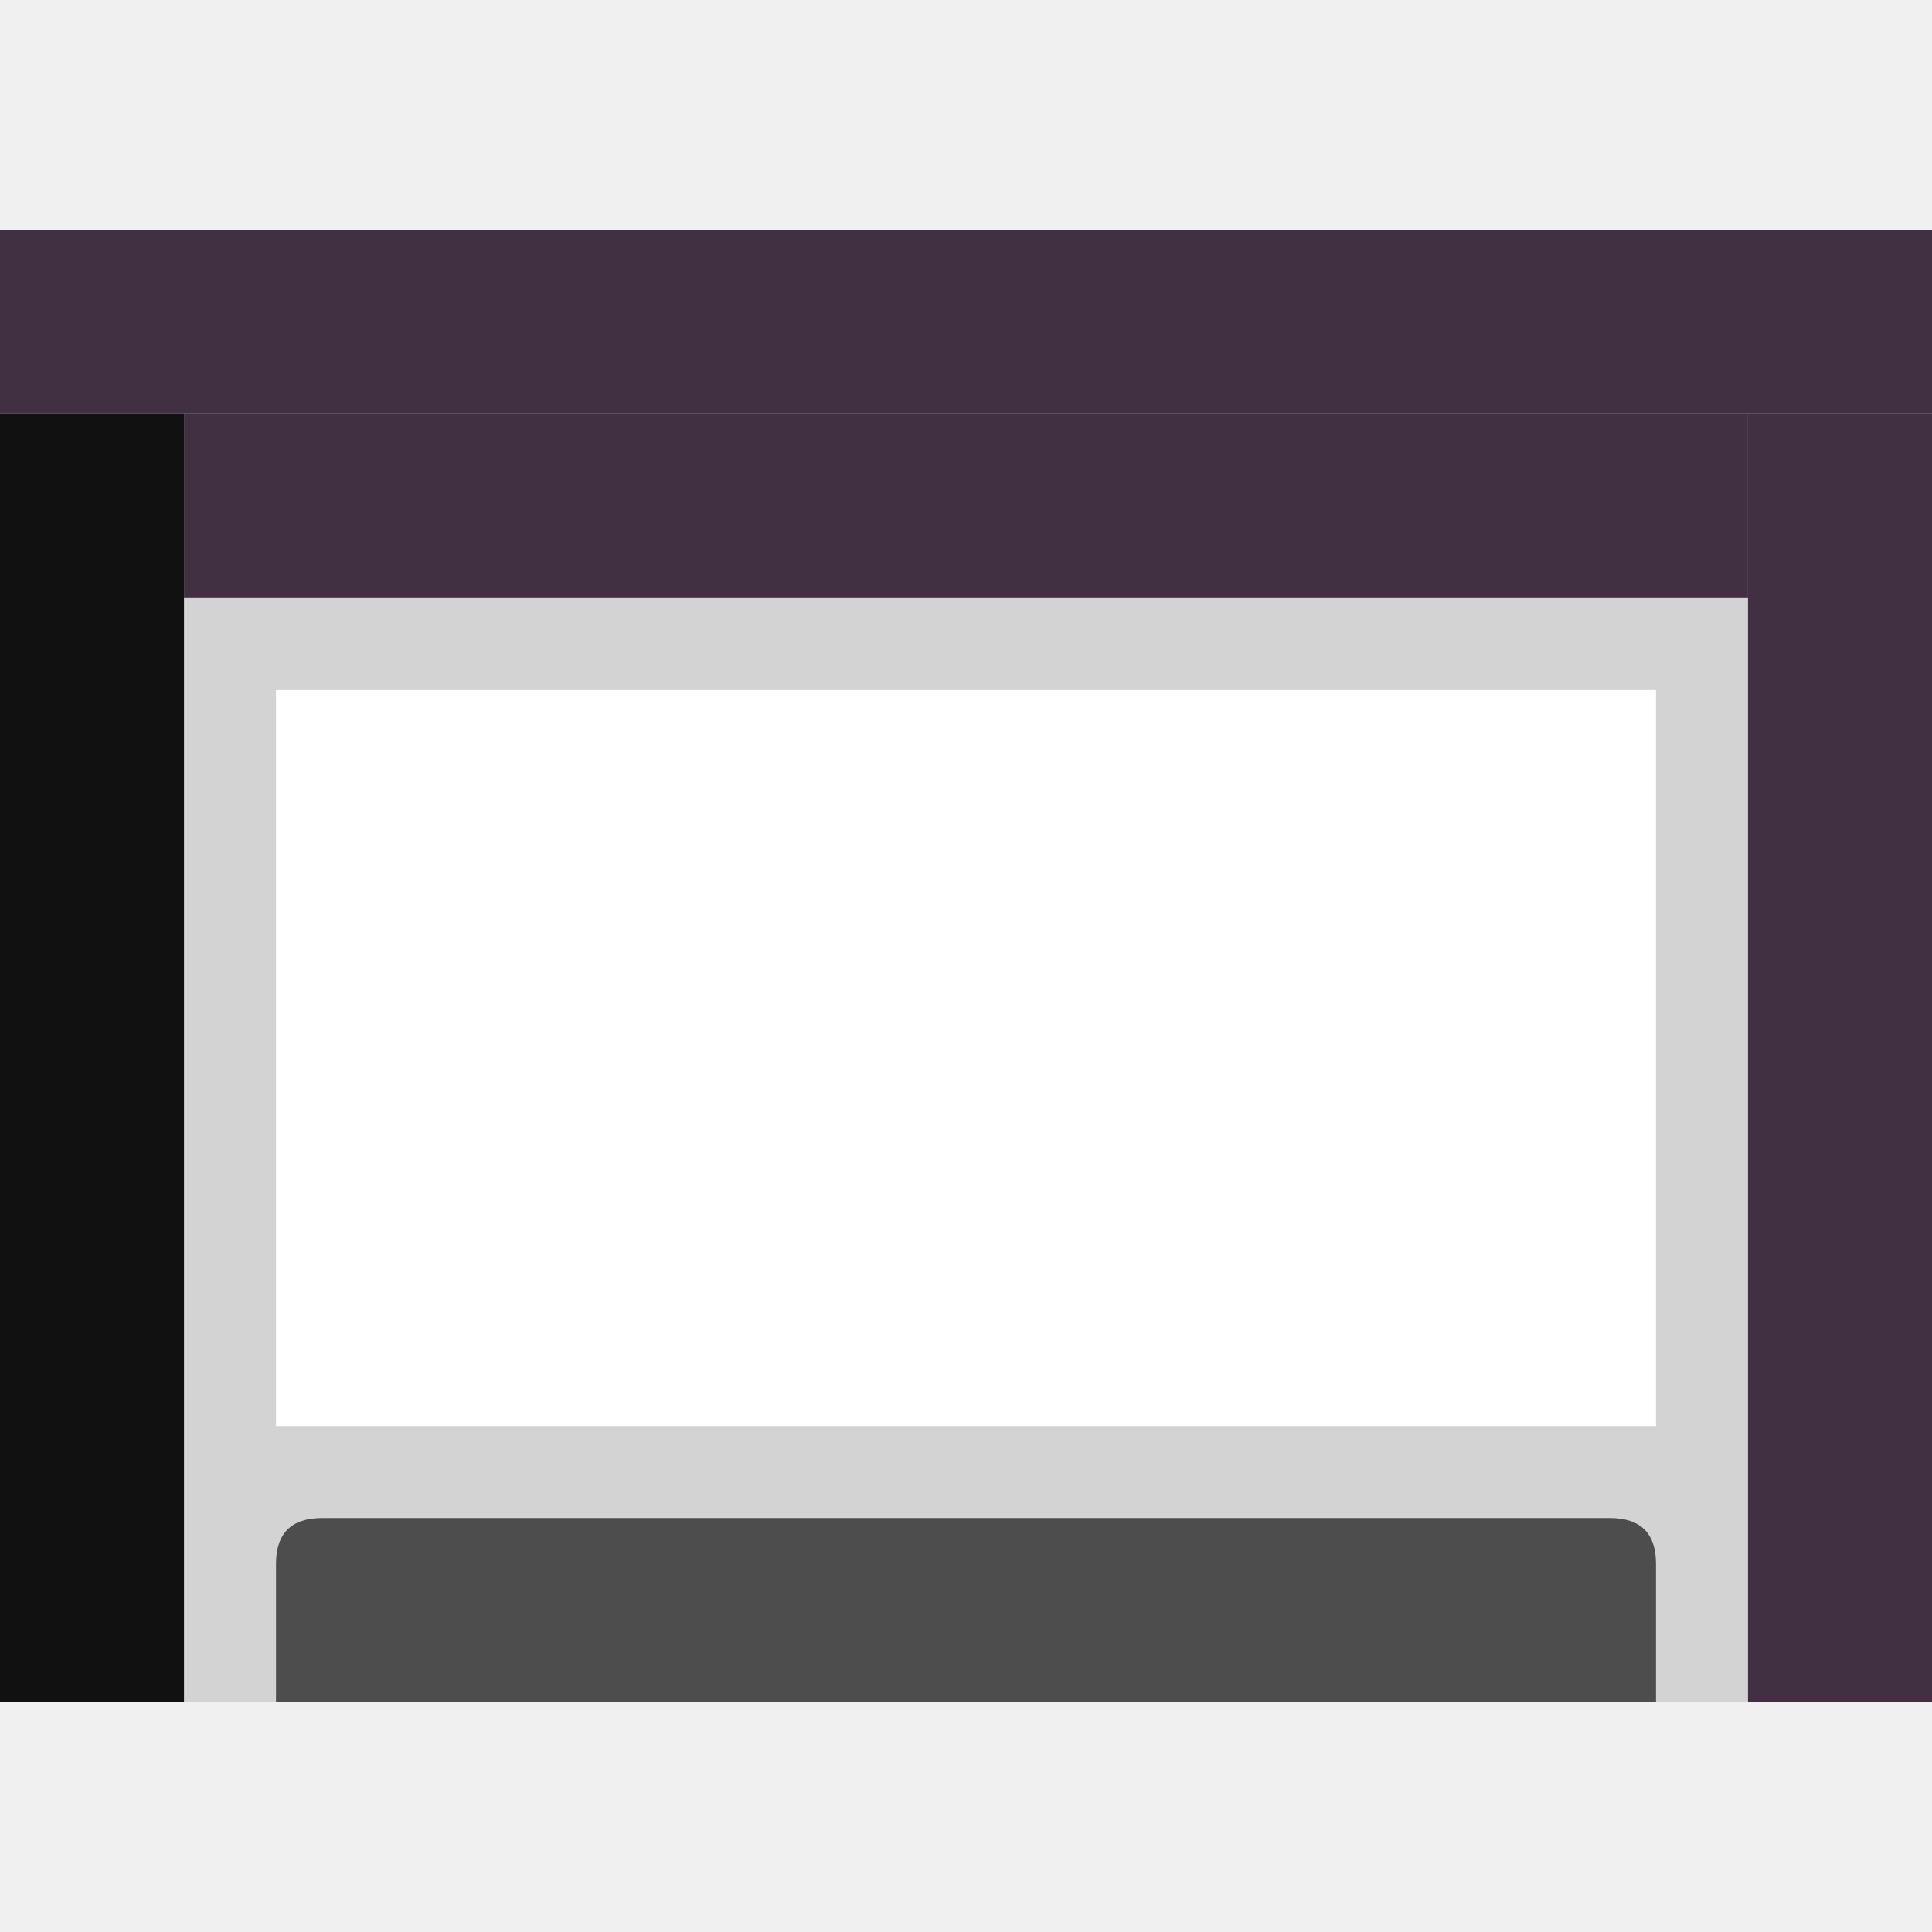
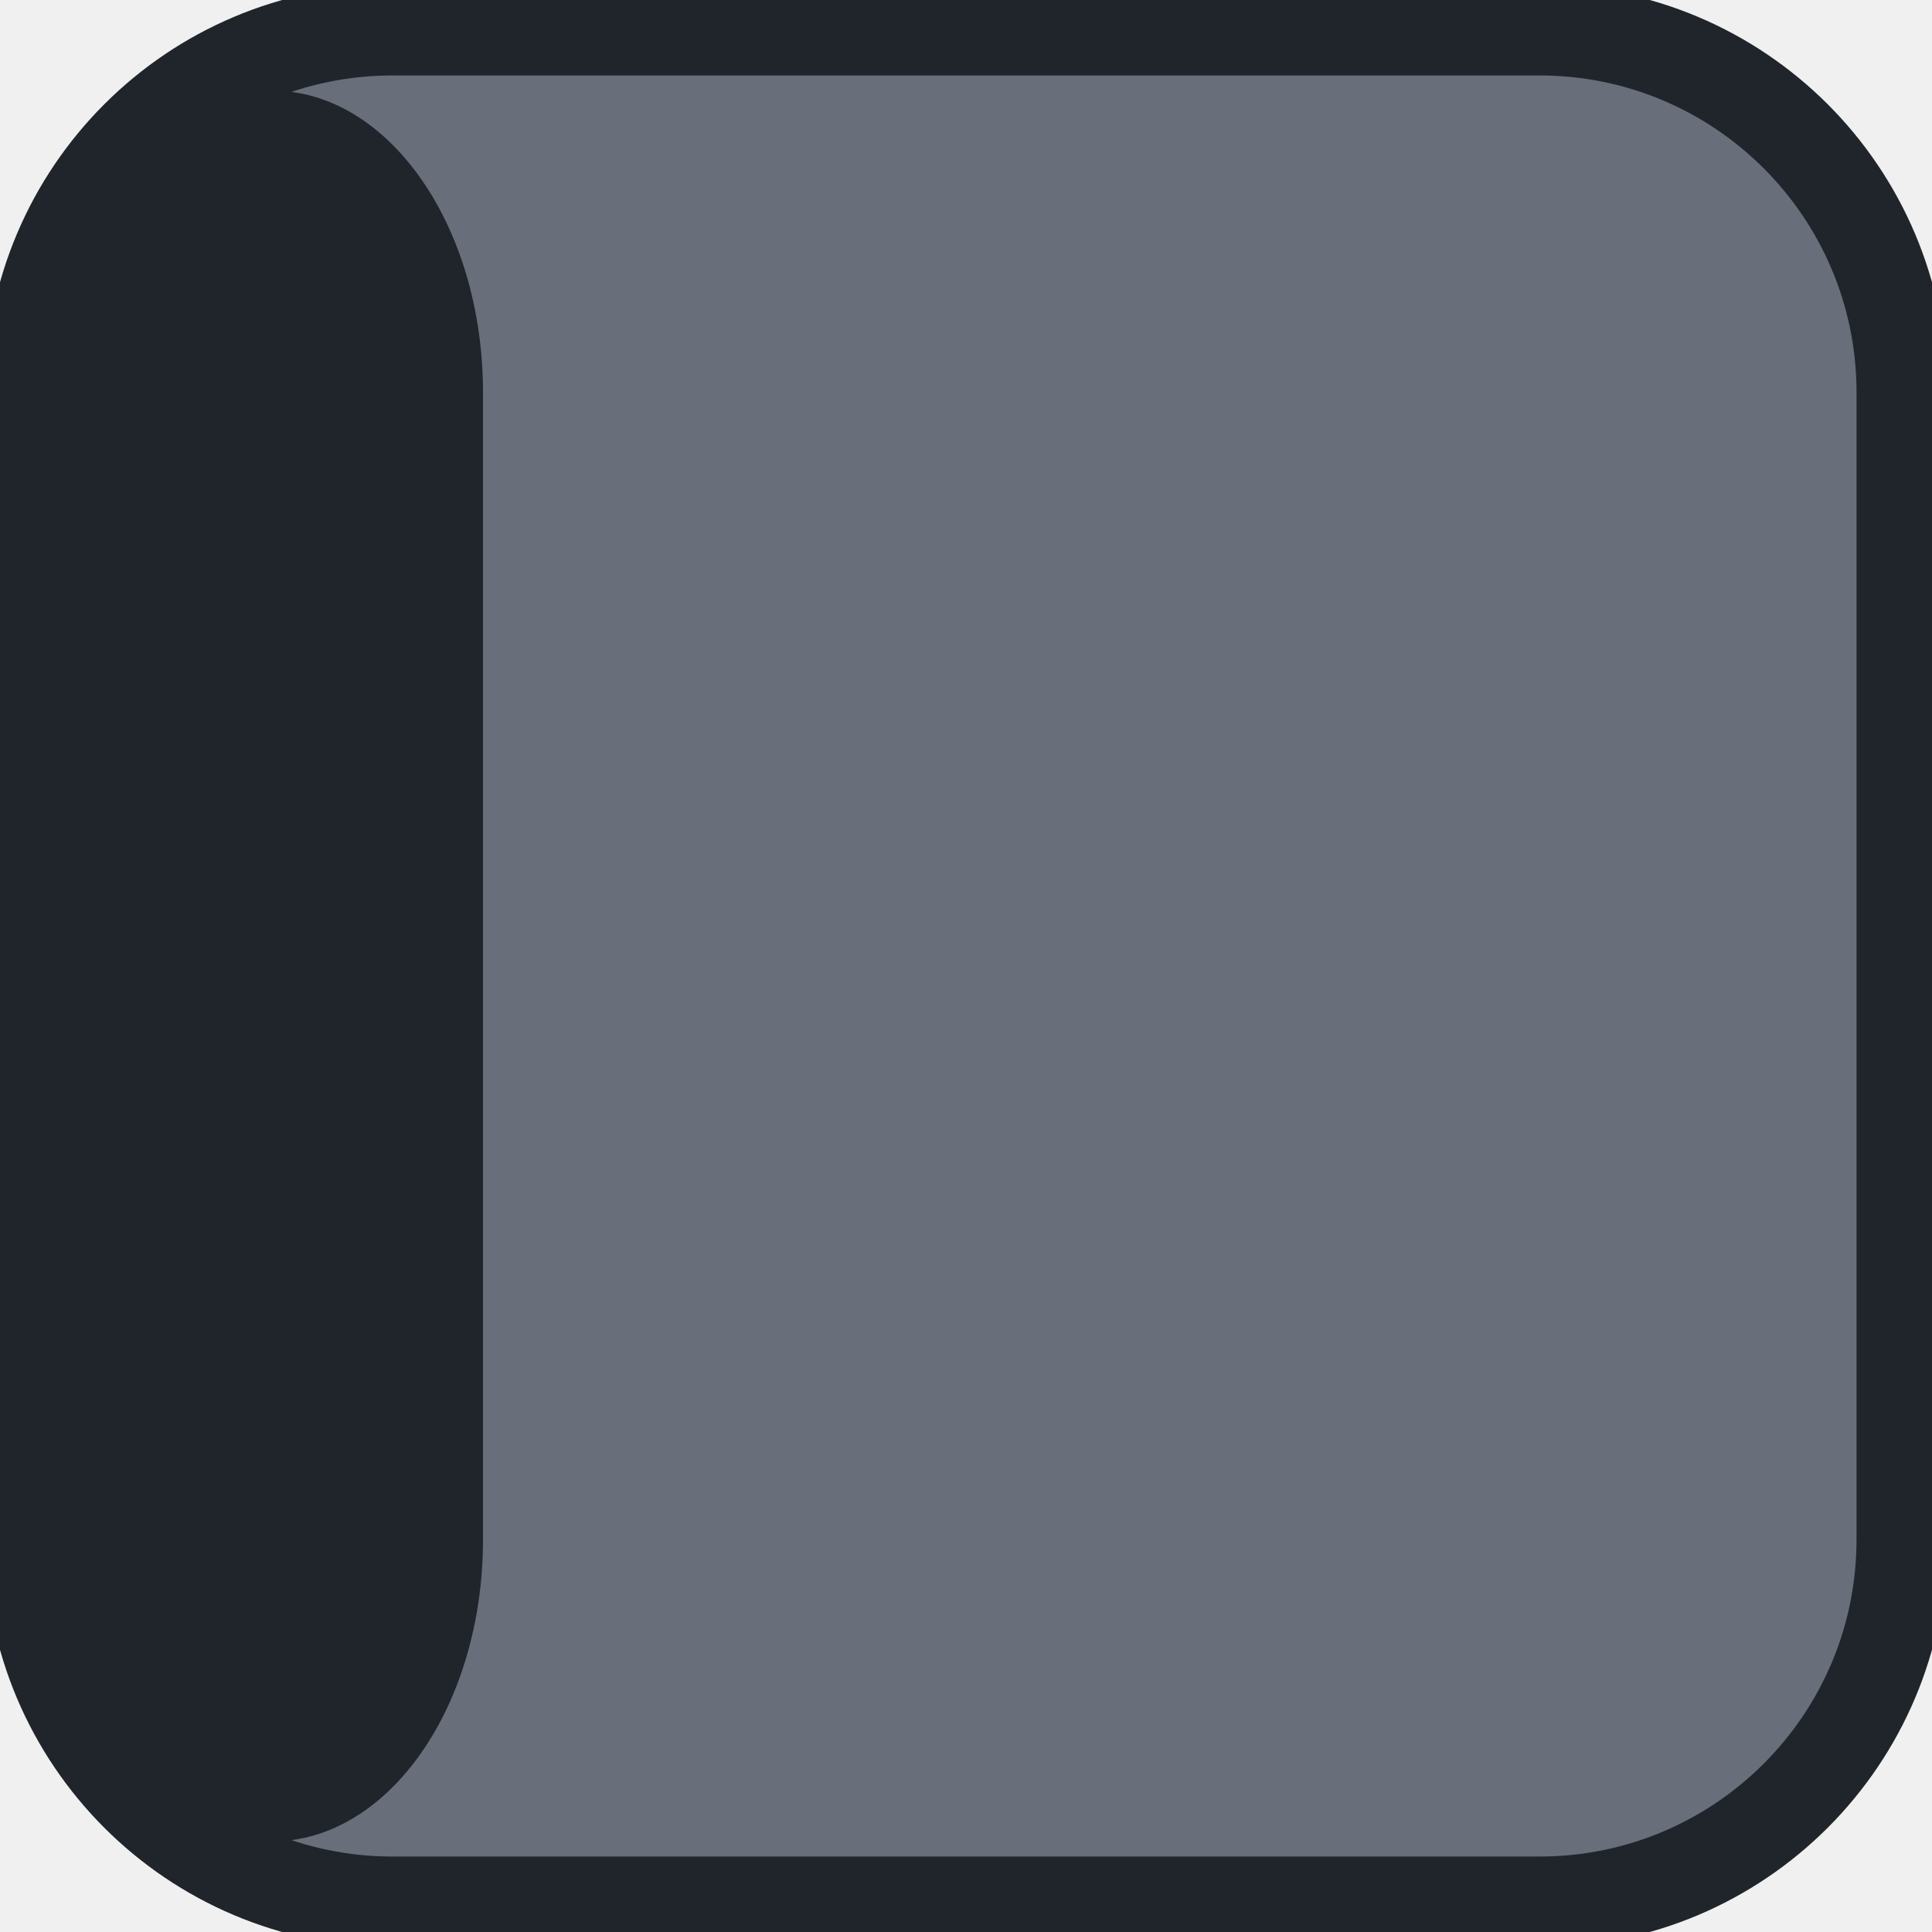
- <svg xmlns="http://www.w3.org/2000/svg" width="64" height="64" viewBox="0 0 84 64" fill="red">
-   <rect x="0" y="0" width="84" height="64" fill="#D3D3D3" />
-   <rect x="0" y="0" width="84" height="8" fill="#403042" />
-   <rect x="0" y="8" width="8" height="56" fill="#111111" />
-   <rect x="76" y="8" width="8" height="56" fill="#403042" />
-   <rect x="8" y="8" width="68" height="8" fill="#403042" />
-   <rect x="12" y="20" width="60" height="32" fill="#FFFFFF" />
-   <path d="M12 64            L12 58            Q12 56 14 56            L70 56            Q72 56 72 58            L72 64            Z" fill="#4d4d4d" />
+ <svg xmlns="http://www.w3.org/2000/svg" width="64" height="64" viewBox="0 0 64 64">
+   <rect x="1" y="1" width="62" height="62" rx="12" ry="12" fill="#686e7a" stroke="#20252b" stroke-width="3" />
+   <rect x="2" y="3" width="14" height="58" fill="#20252b" rx="10" />
</svg>
